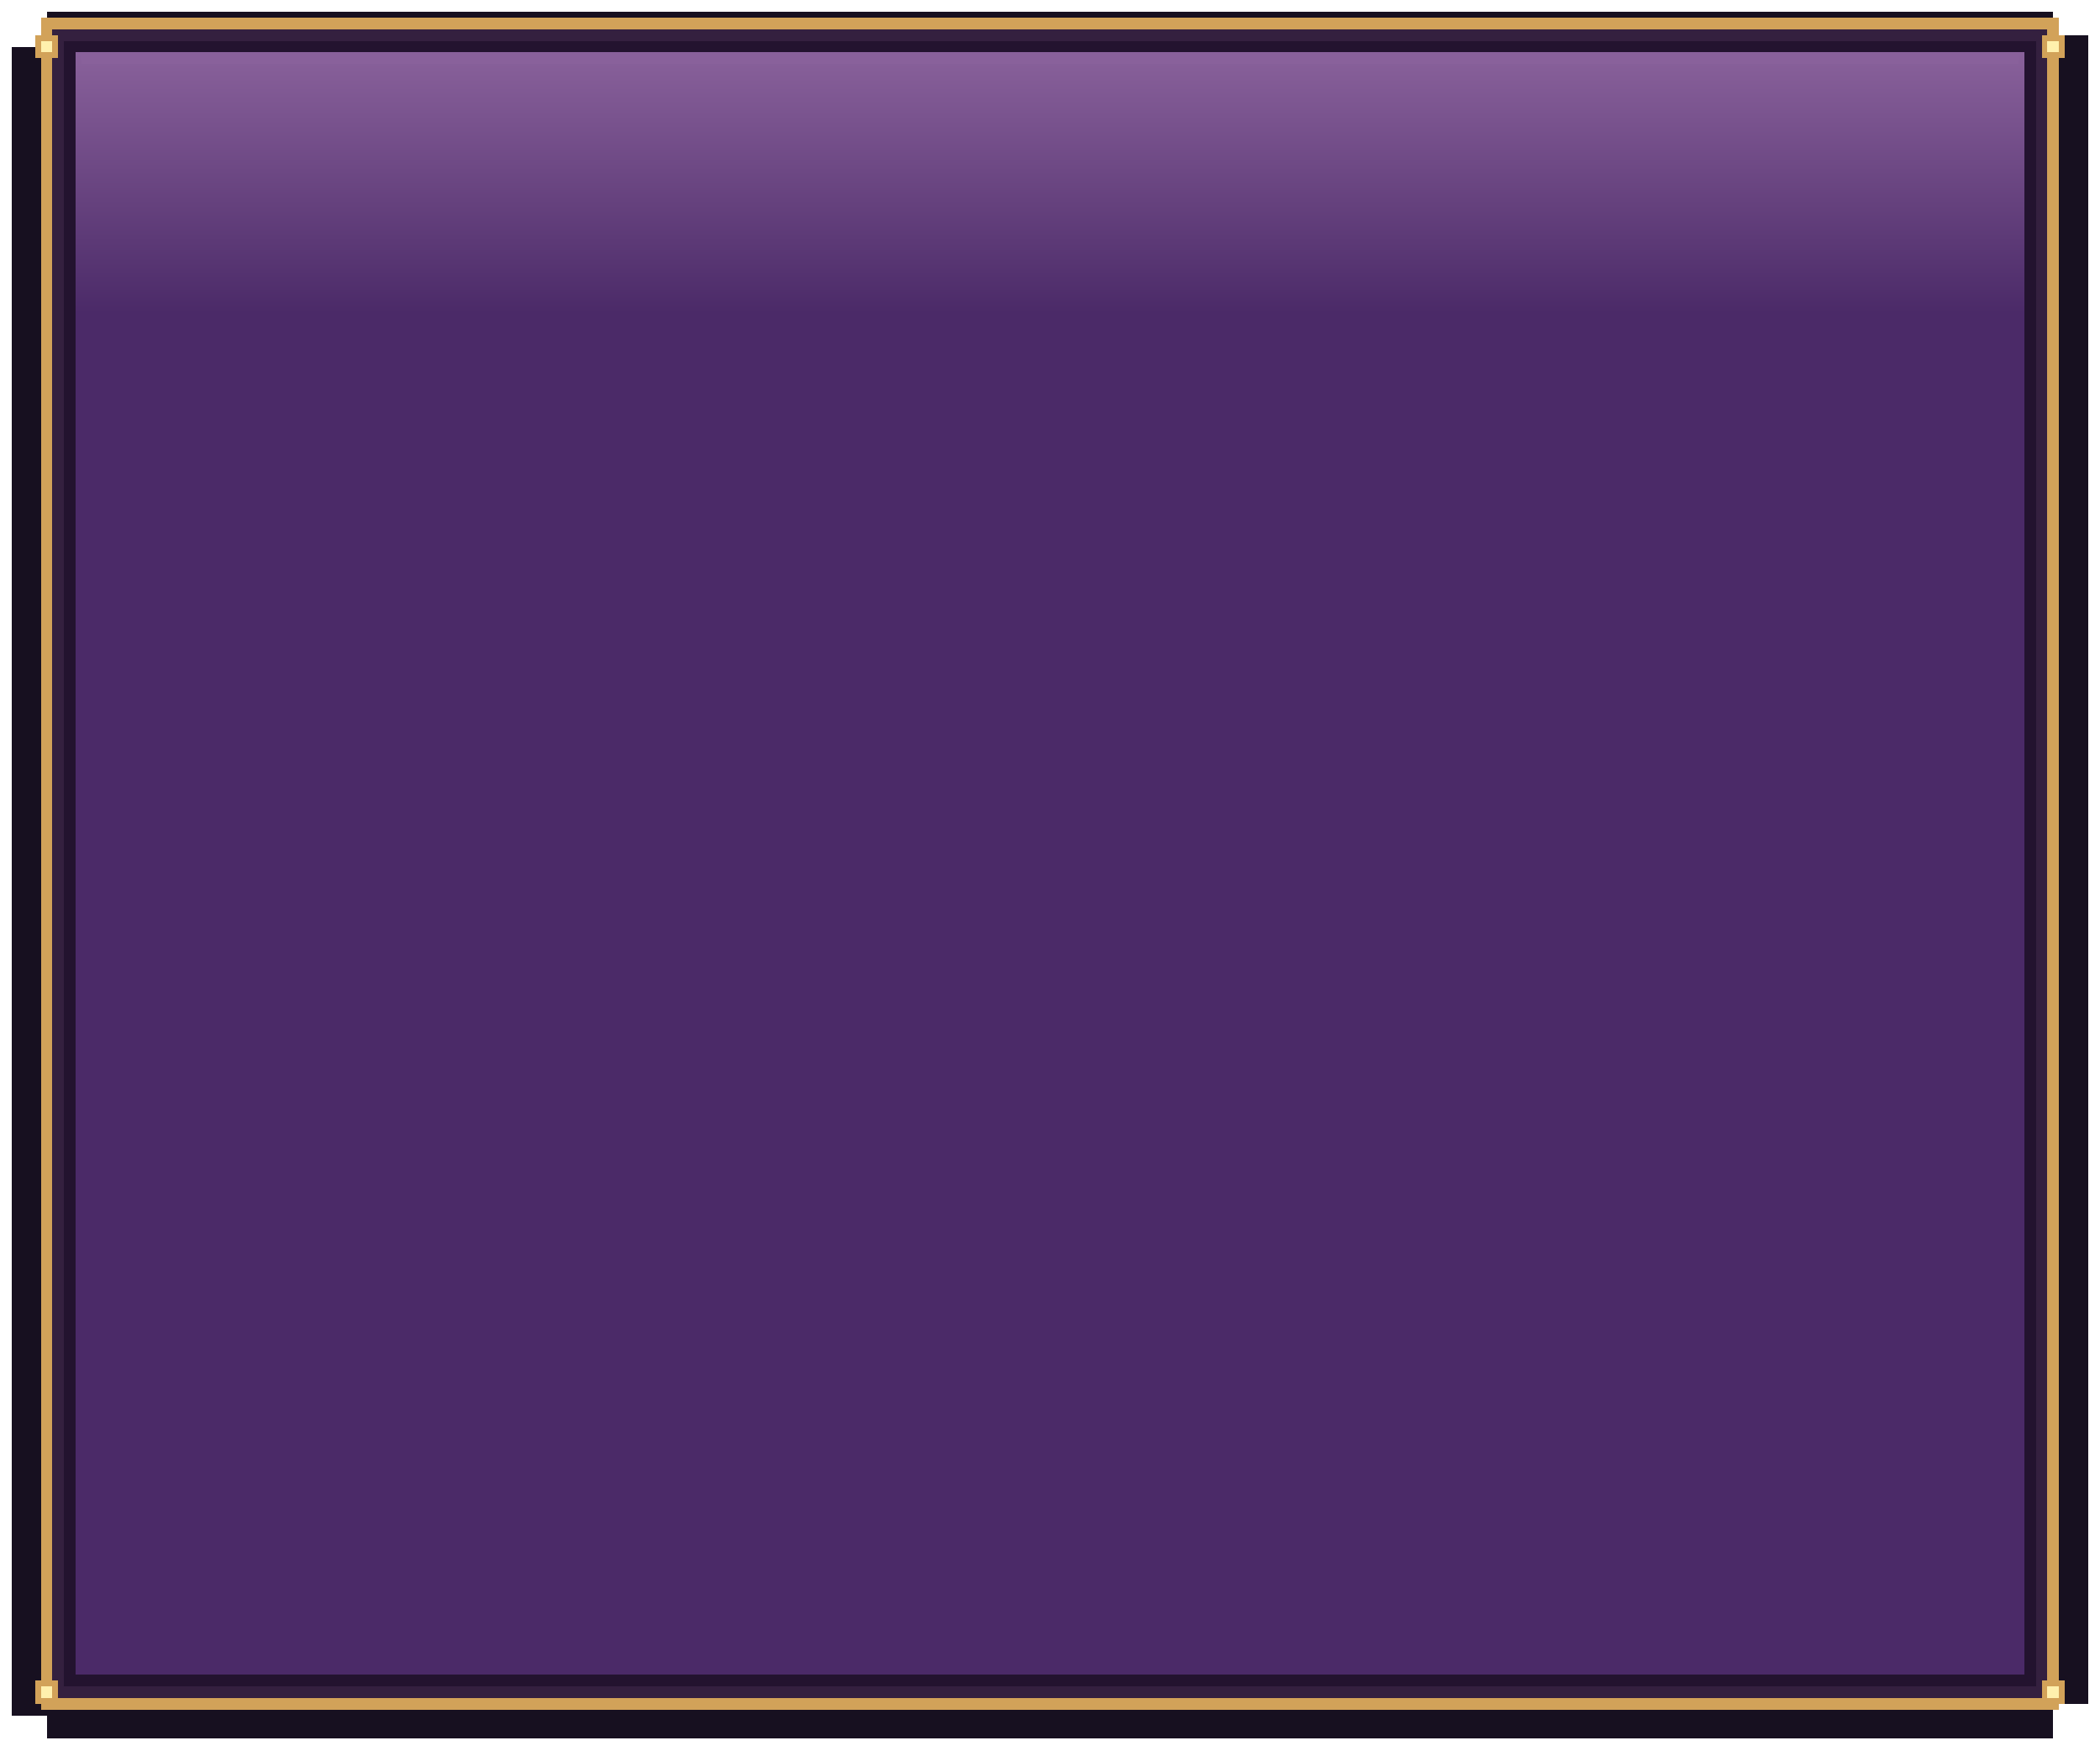
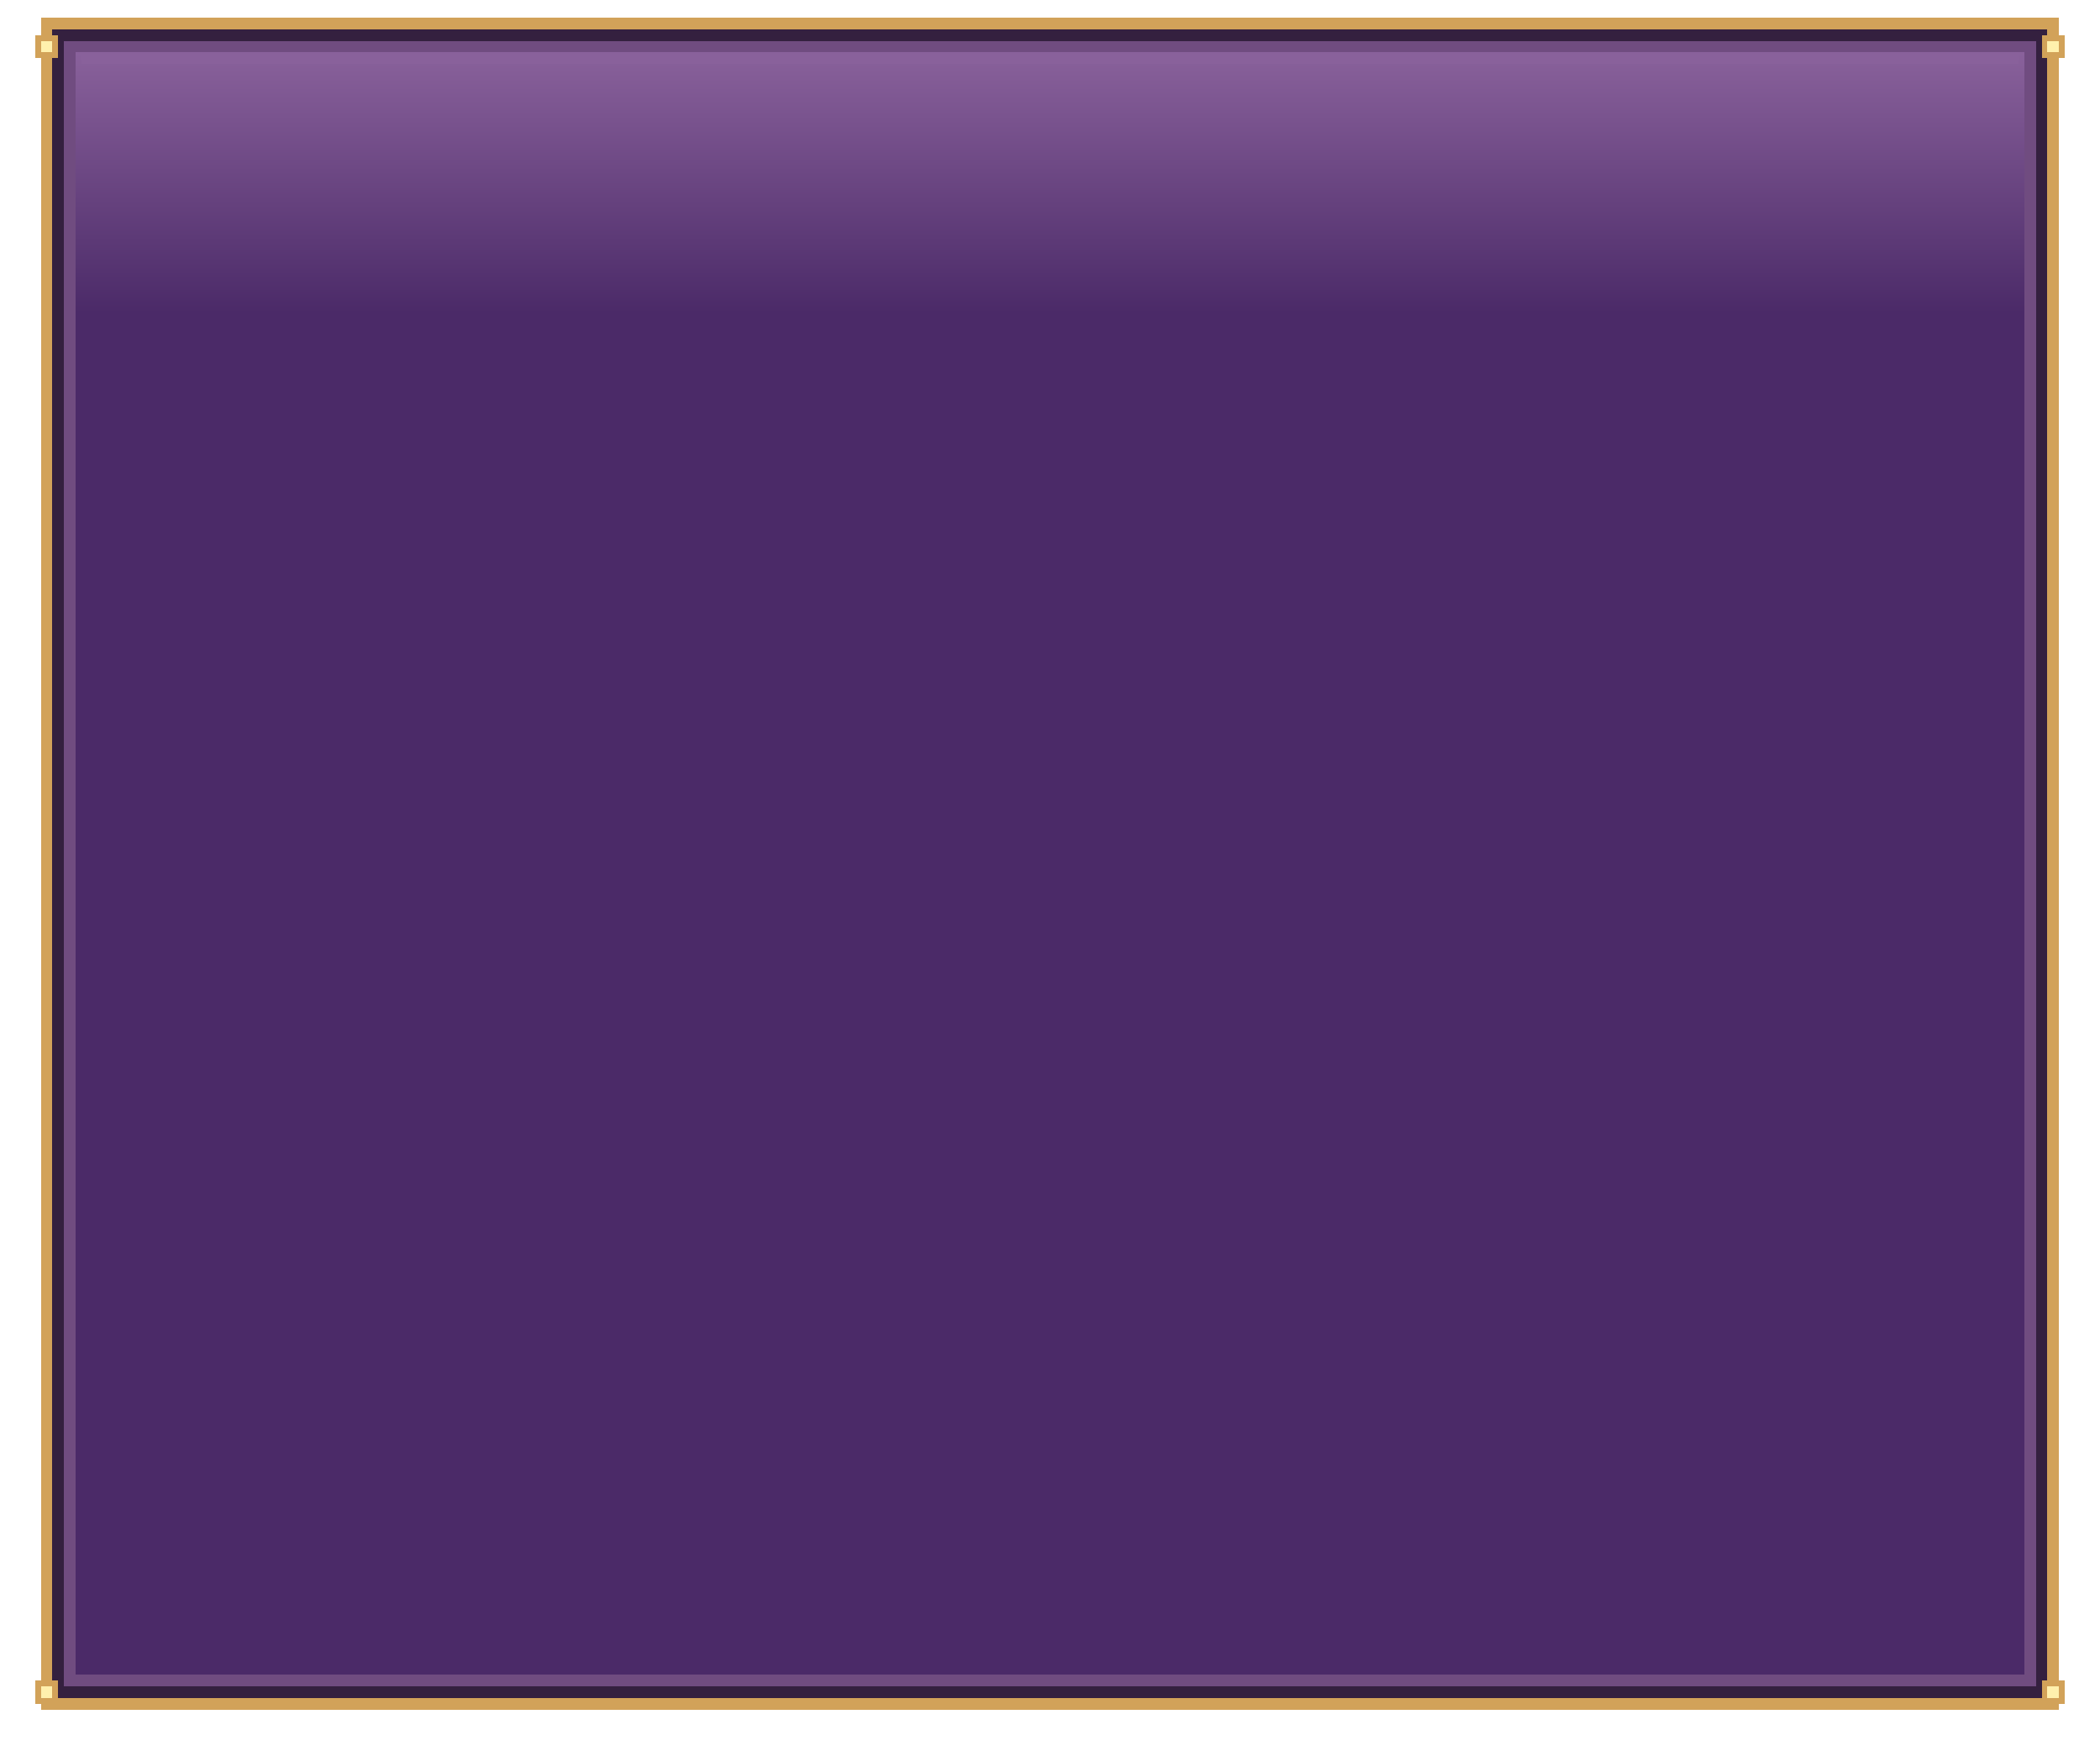
<svg xmlns="http://www.w3.org/2000/svg" width="360" height="300" viewBox="0 0 360 300">
  <defs>
    <linearGradient id="face" x2="0" y2="1">
      <stop stop-color="#89619b" />
      <stop offset=".16" stop-color="#4b2a68" />
      <stop offset="1" stop-color="#4b2a68" />
    </linearGradient>
  </defs>
  <g shape-rendering="crispEdges">
-     <path d="M8 2H352V6H358V292H352V298H8V294H2V8H8Z" fill="#171020" />
    <path d="M8 4H352V292H8Z" fill="#34203f" stroke="#d2a259" stroke-width="2" />
-     <path d="M12 8H348V288H12Z" fill="url(#face)" stroke="#23132f" stroke-width="2" />
+     <path d="M12 8H348V288H12Z" fill="url(#face)" stroke="#704c80" stroke-width="2" />
    <path d="M14 10H346" stroke="#89619b" stroke-width="2" />
    <rect x="6" y="6" width="4" height="4" fill="#d2a259" />
    <rect x="7" y="7" width="2" height="2" fill="#fff0ad" />
    <rect x="350" y="6" width="4" height="4" fill="#d2a259" />
    <rect x="351" y="7" width="2" height="2" fill="#fff0ad" />
    <rect x="6" y="288" width="4" height="4" fill="#d2a259" />
    <rect x="7" y="289" width="2" height="2" fill="#fff0ad" />
    <rect x="350" y="288" width="4" height="4" fill="#d2a259" />
    <rect x="351" y="289" width="2" height="2" fill="#fff0ad" />
  </g>
</svg>
